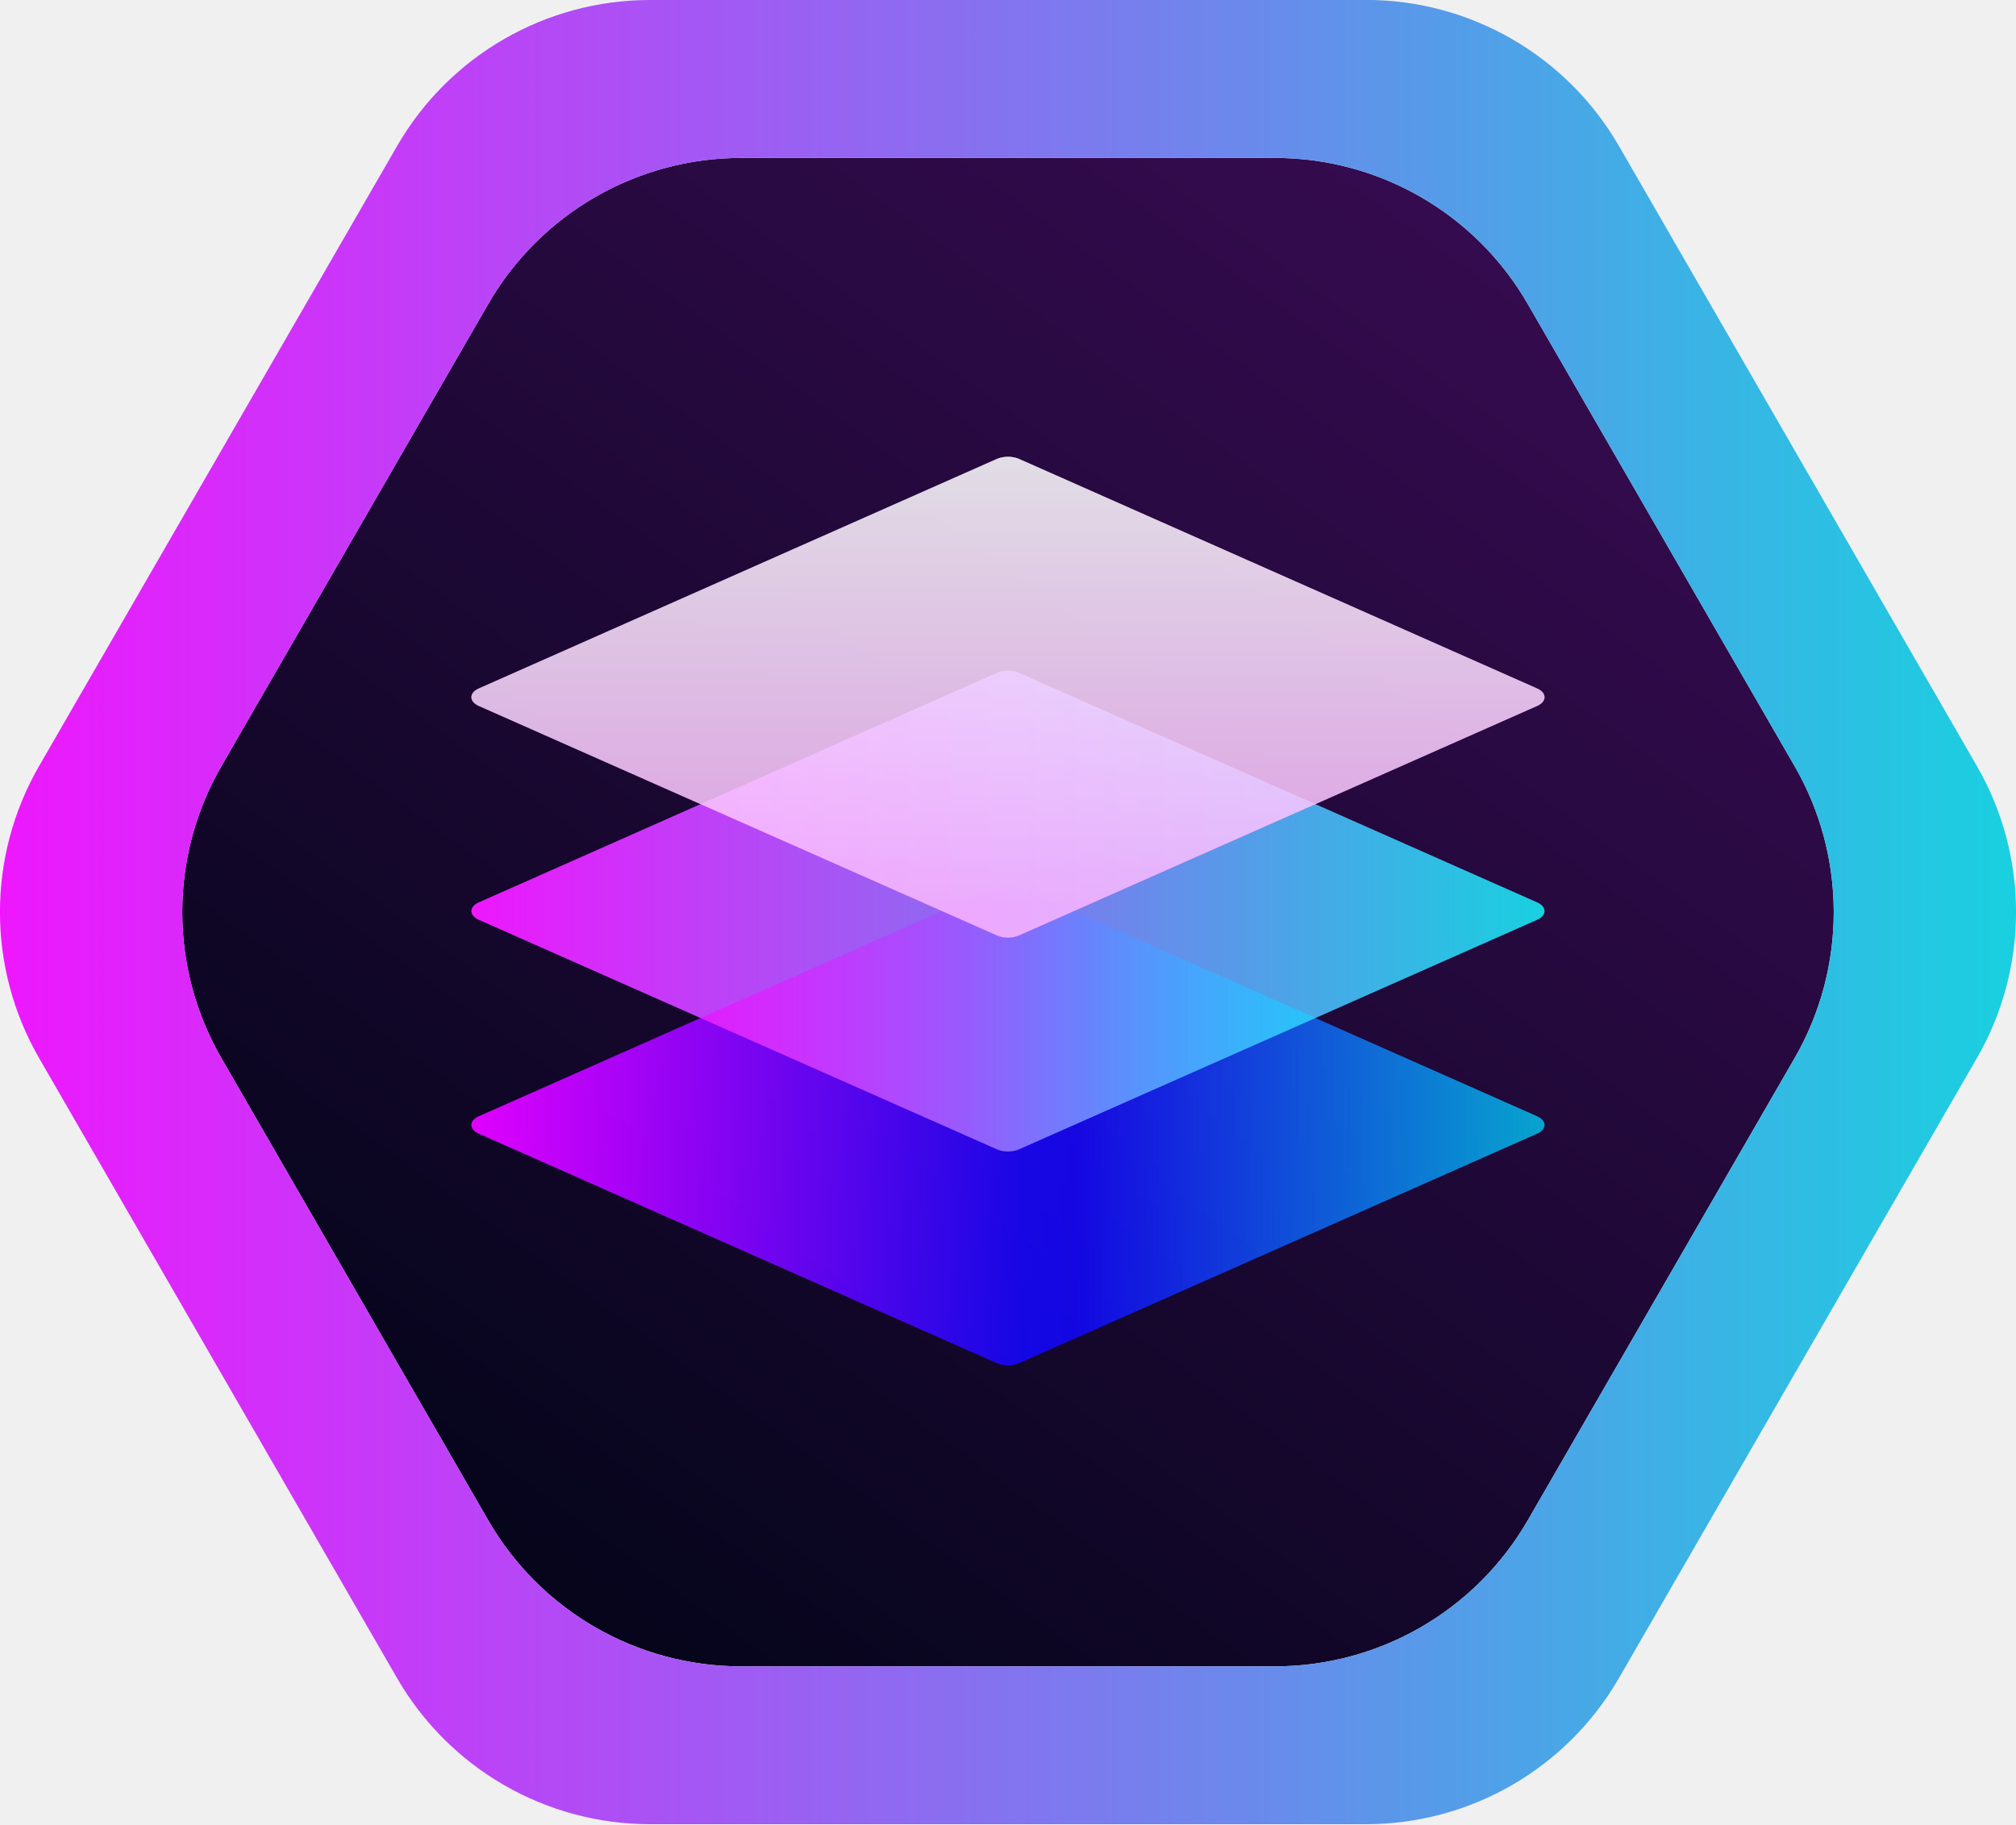
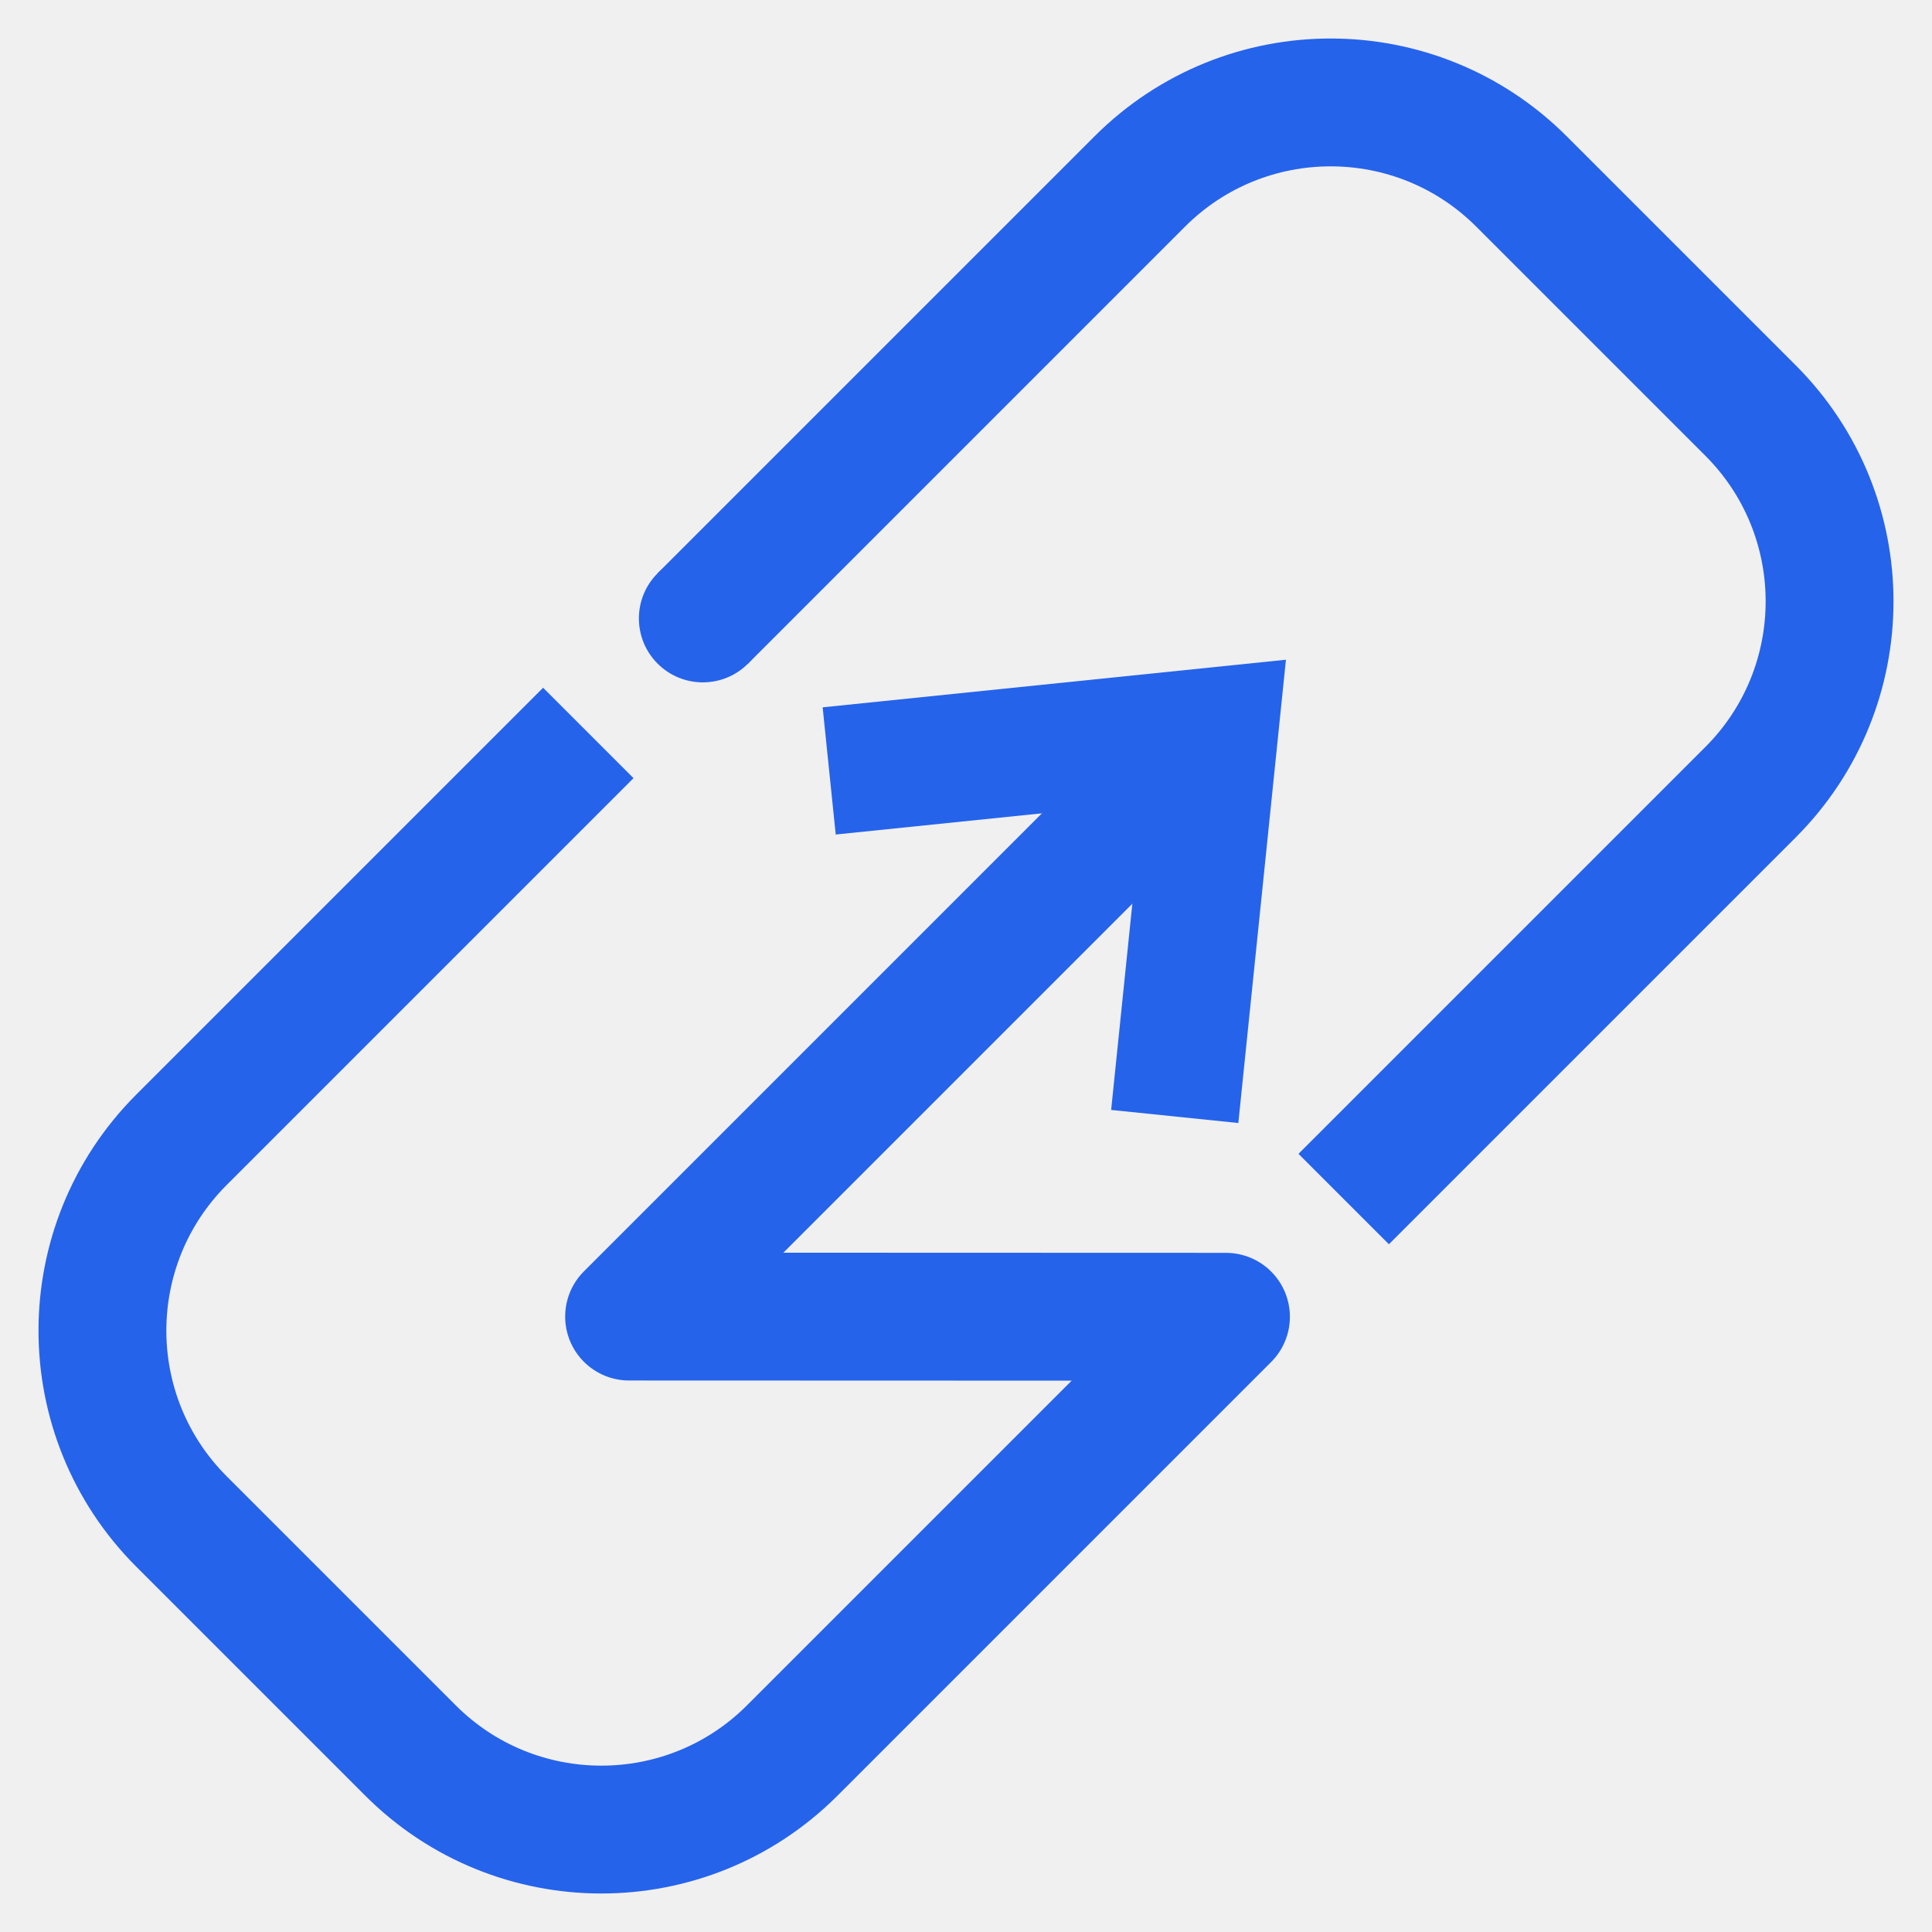
- <svg xmlns="http://www.w3.org/2000/svg" xmlns:xlink="http://www.w3.org/1999/xlink" viewBox="0 0 238.86 216.13">
-   <defs>
-     <style>
-       .cls-1 {
-         fill: url(#linear-gradient-2);
-       }
- 
-       .cls-2 {
-         fill: url(#linear-gradient-3);
-       }
- 
-       .cls-3 {
-         mix-blend-mode: hard-light;
-       }
- 
-       .cls-4 {
-         isolation: isolate;
-       }
- 
-       .cls-5 {
-         opacity: .86;
-       }
- 
-       .cls-6 {
-         fill: #fff;
-         opacity: .68;
-       }
- 
-       .cls-7 {
-         fill: url(#linear-gradient-5);
-       }
- 
-       .cls-8 {
-         fill: url(#linear-gradient);
-       }
- 
-       .cls-3 {
-         fill: url(#linear-gradient-4);
-       }
-     rect {
-       animation-duration: 0.5s;
-       animation-fill-mode: forwards;
-       transform: translateY(-100%);
-       opacity: 0;
-     }
-     .rect1 {
-       animation-name: slideInDown;
-       animation-delay: 0.4s;
-     }
-     .rect2 {
-       animation-name: slideInDown;
-       animation-delay: 0.2s;
-     }
-     .rect3 {
-       animation-name: slideInDown;
-       animation-delay: 0s;
-     }
-     @keyframes slideInDown {
-       0% {
-         transform: translateY(-100%);
-         opacity: 0;
-       }
-       100% {
-         transform: translateY(0);
-         opacity: 1;
-       }
-     }
-     </style>
-     <linearGradient id="linear-gradient" x1="175.51" y1="30.59" x2="64.11" y2="184.49" gradientUnits="userSpaceOnUse">
-       <stop offset="0" stop-color="#340b4e" />
-       <stop offset="1" stop-color="#06051c" />
-     </linearGradient>
-     <linearGradient id="linear-gradient-2" x1="0" y1="108.06" x2="238.86" y2="108.06" gradientUnits="userSpaceOnUse">
-       <stop offset="0" stop-color="#ee17fe" />
-       <stop offset="1" stop-color="#19d0e0" />
-     </linearGradient>
-     <linearGradient id="linear-gradient-3" x1="55.86" y1="107.93" x2="183" y2="107.93" xlink:href="#linear-gradient-2" />
-     <linearGradient id="linear-gradient-4" x1="55.86" y1="133.28" x2="183" y2="133.28" xlink:href="#linear-gradient-2" />
-     <linearGradient id="linear-gradient-5" x1="119.43" y1="54.36" x2="119.43" y2="107.06" gradientUnits="userSpaceOnUse">
-       <stop offset="0" stop-color="#fff" />
-       <stop offset="1" stop-color="#ee17fe" />
-     </linearGradient>
-   </defs>
-   <g class="cls-4">
-     <g id="Ebene_1" class="rect" data-name="Ebene 1">
-       <g>
-         <path class="cls-8" d="m151.05,197.42h-63.24c-12.36,0-23.78-6.59-29.96-17.3l-31.62-54.76c-6.18-10.7-6.18-23.89,0-34.59l31.62-54.76c6.18-10.7,17.6-17.3,29.96-17.3h63.24c12.36,0,23.78,6.59,29.96,17.3l31.62,54.76c6.18,10.7,6.18,23.89,0,34.59l-31.62,54.76c-6.18,10.7-17.6,17.3-29.96,17.3Z" />
-         <path class="cls-1" d="m161.85,0h-84.84c-12.36,0-23.78,6.59-29.96,17.3L4.63,90.76c-6.18,10.7-6.18,23.89,0,34.59l42.42,73.47c6.18,10.7,17.6,17.3,29.96,17.3h84.84c12.36,0,23.78-6.59,29.96-17.3l42.42-73.47c6.18-10.7,6.18-23.89,0-34.59l-42.42-73.47c-6.18-10.7-17.6-17.3-29.96-17.3Zm-10.8,197.42h-63.24c-12.36,0-23.78-6.59-29.96-17.3l-31.62-54.76c-6.18-10.7-6.18-23.89,0-34.59l31.62-54.76c6.18-10.7,17.6-17.3,29.96-17.3h63.24c12.36,0,23.78,6.59,29.96,17.3l31.62,54.76c6.18,10.7,6.18,23.89,0,34.59l-31.62,54.76c-6.18,10.7-17.6,17.3-29.96,17.3Z" />
-         <g>
-           <path class="cls-2 rect2" d="m182.13,106.91l-61.4-27.2c-.77-.34-1.84-.34-2.61,0l-61.4,27.2c-.55.24-.87.62-.87,1.03s.32.78.87,1.03l61.4,27.2c.77.34,1.84.34,2.61,0l61.4-27.2c.55-.24.87-.62.87-1.03s-.32-.78-.87-1.03Z" />
-           <path class="cls-3 rect3" d="m182.13,132.25l-61.4-27.2c-.77-.34-1.84-.34-2.61,0l-61.4,27.2c-.55.24-.87.62-.87,1.03s.32.78.87,1.03l61.4,27.2c.77.34,1.84.34,2.61,0l61.4-27.2c.55-.24.87-.62.87-1.03s-.32-.78-.87-1.03Z" />
-           <g class="cls-5 rect1">
-             <path class="cls-7" d="m182.13,81.57l-61.4-27.2c-.77-.34-1.84-.34-2.61,0l-61.4,27.2c-.55.24-.87.62-.87,1.03s.32.78.87,1.03l61.4,27.2c.77.34,1.84.34,2.61,0l61.4-27.2c.55-.24.87-.62.87-1.03s-.32-.78-.87-1.03Z" />
-             <path class="cls-6" d="m182.13,81.57l-61.4-27.2c-.77-.34-1.84-.34-2.61,0l-61.4,27.2c-.55.24-.87.62-.87,1.03s.32.78.87,1.03l61.4,27.2c.77.34,1.84.34,2.61,0l61.4-27.2c.55-.24.87-.62.87-1.03s-.32-.78-.87-1.03Z" />
-           </g>
-         </g>
-       </g>
-     </g>
+ <svg xmlns="http://www.w3.org/2000/svg" viewBox="-340 -340 680 680">
+   <g transform="rotate(-45)" fill="none" stroke="#2563eb" stroke-width="45">
+     <path d="M21,-152 H238.5 A95,95 0 0 1 333.5,-57 V57 A95,95 0 0 1 238.5,152 H36" />
+     <circle cx="21" cy="-152" r="22.5" fill="#2563eb" stroke="none" />
+     <path d="M-36,-152 H-238.5 A95,95 0 0 0 -333.5,-57 V57 A95,95 0 0 0 -238.5,152 H-22.6 L-171.1,3.4 H120.2" stroke-linejoin="round" />
+     <path d="M14.5,-82.6 L120.2,3.4 L14.5,89.4" />
  </g>
</svg>
